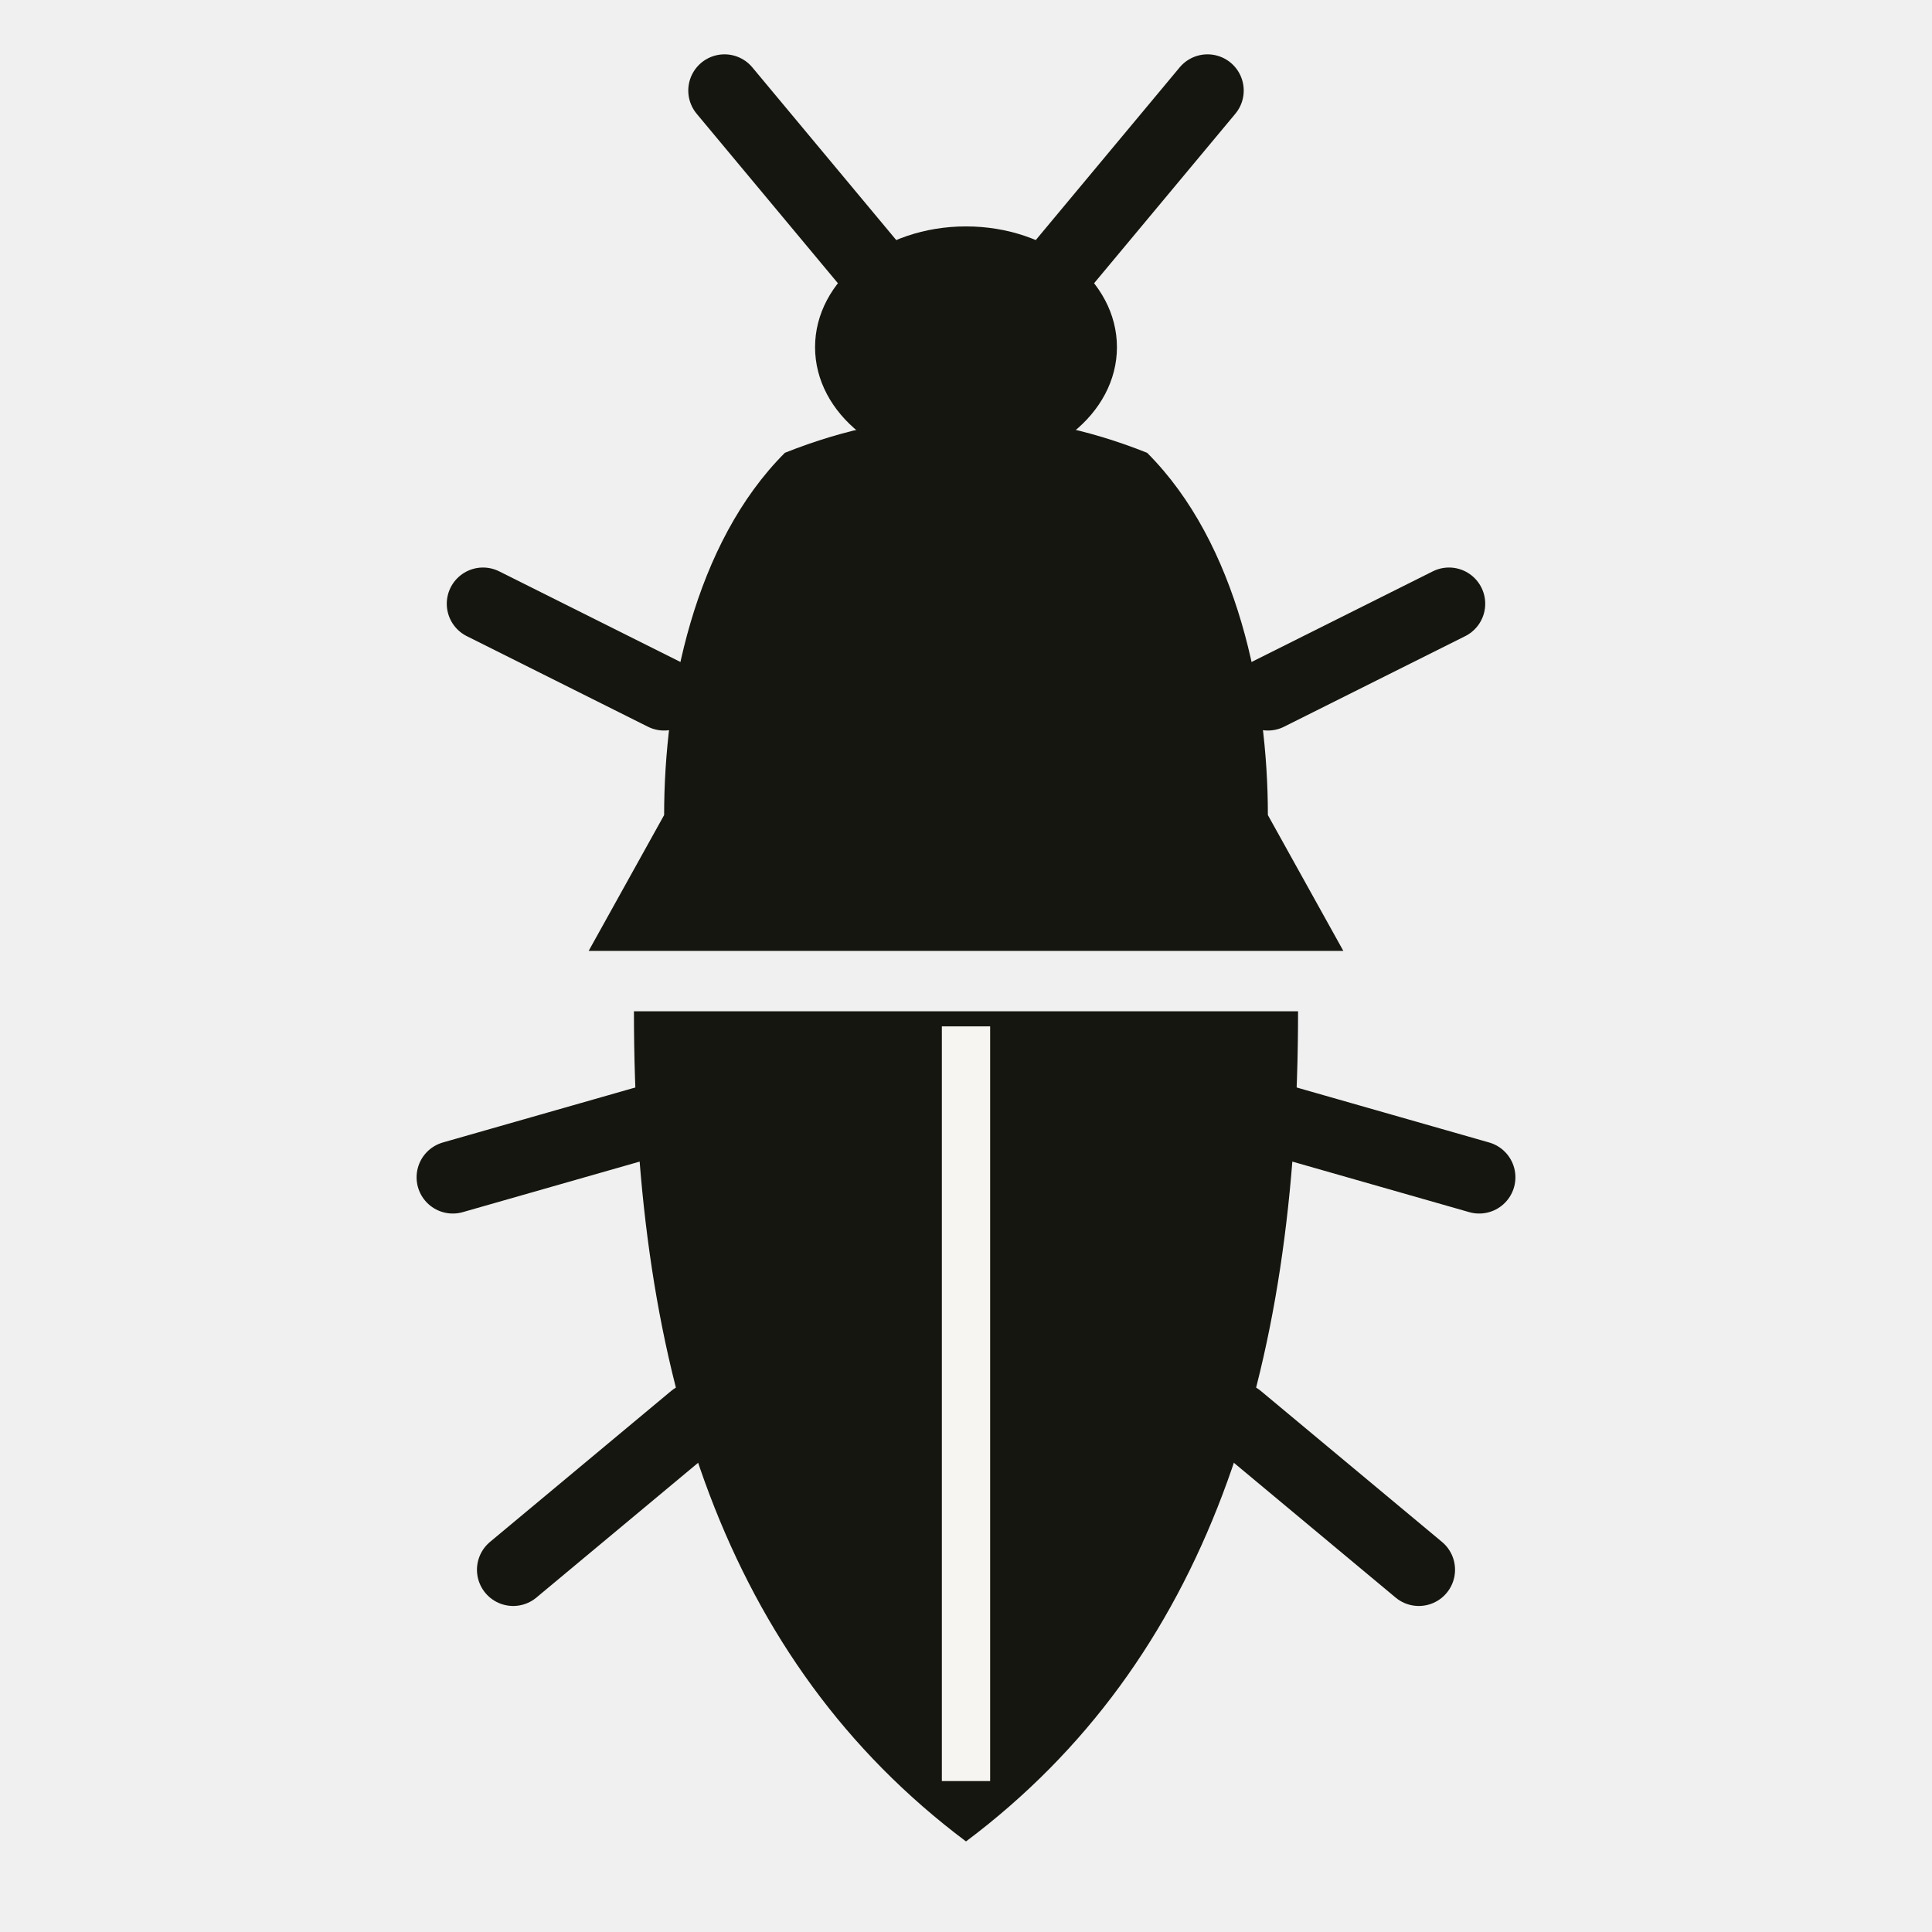
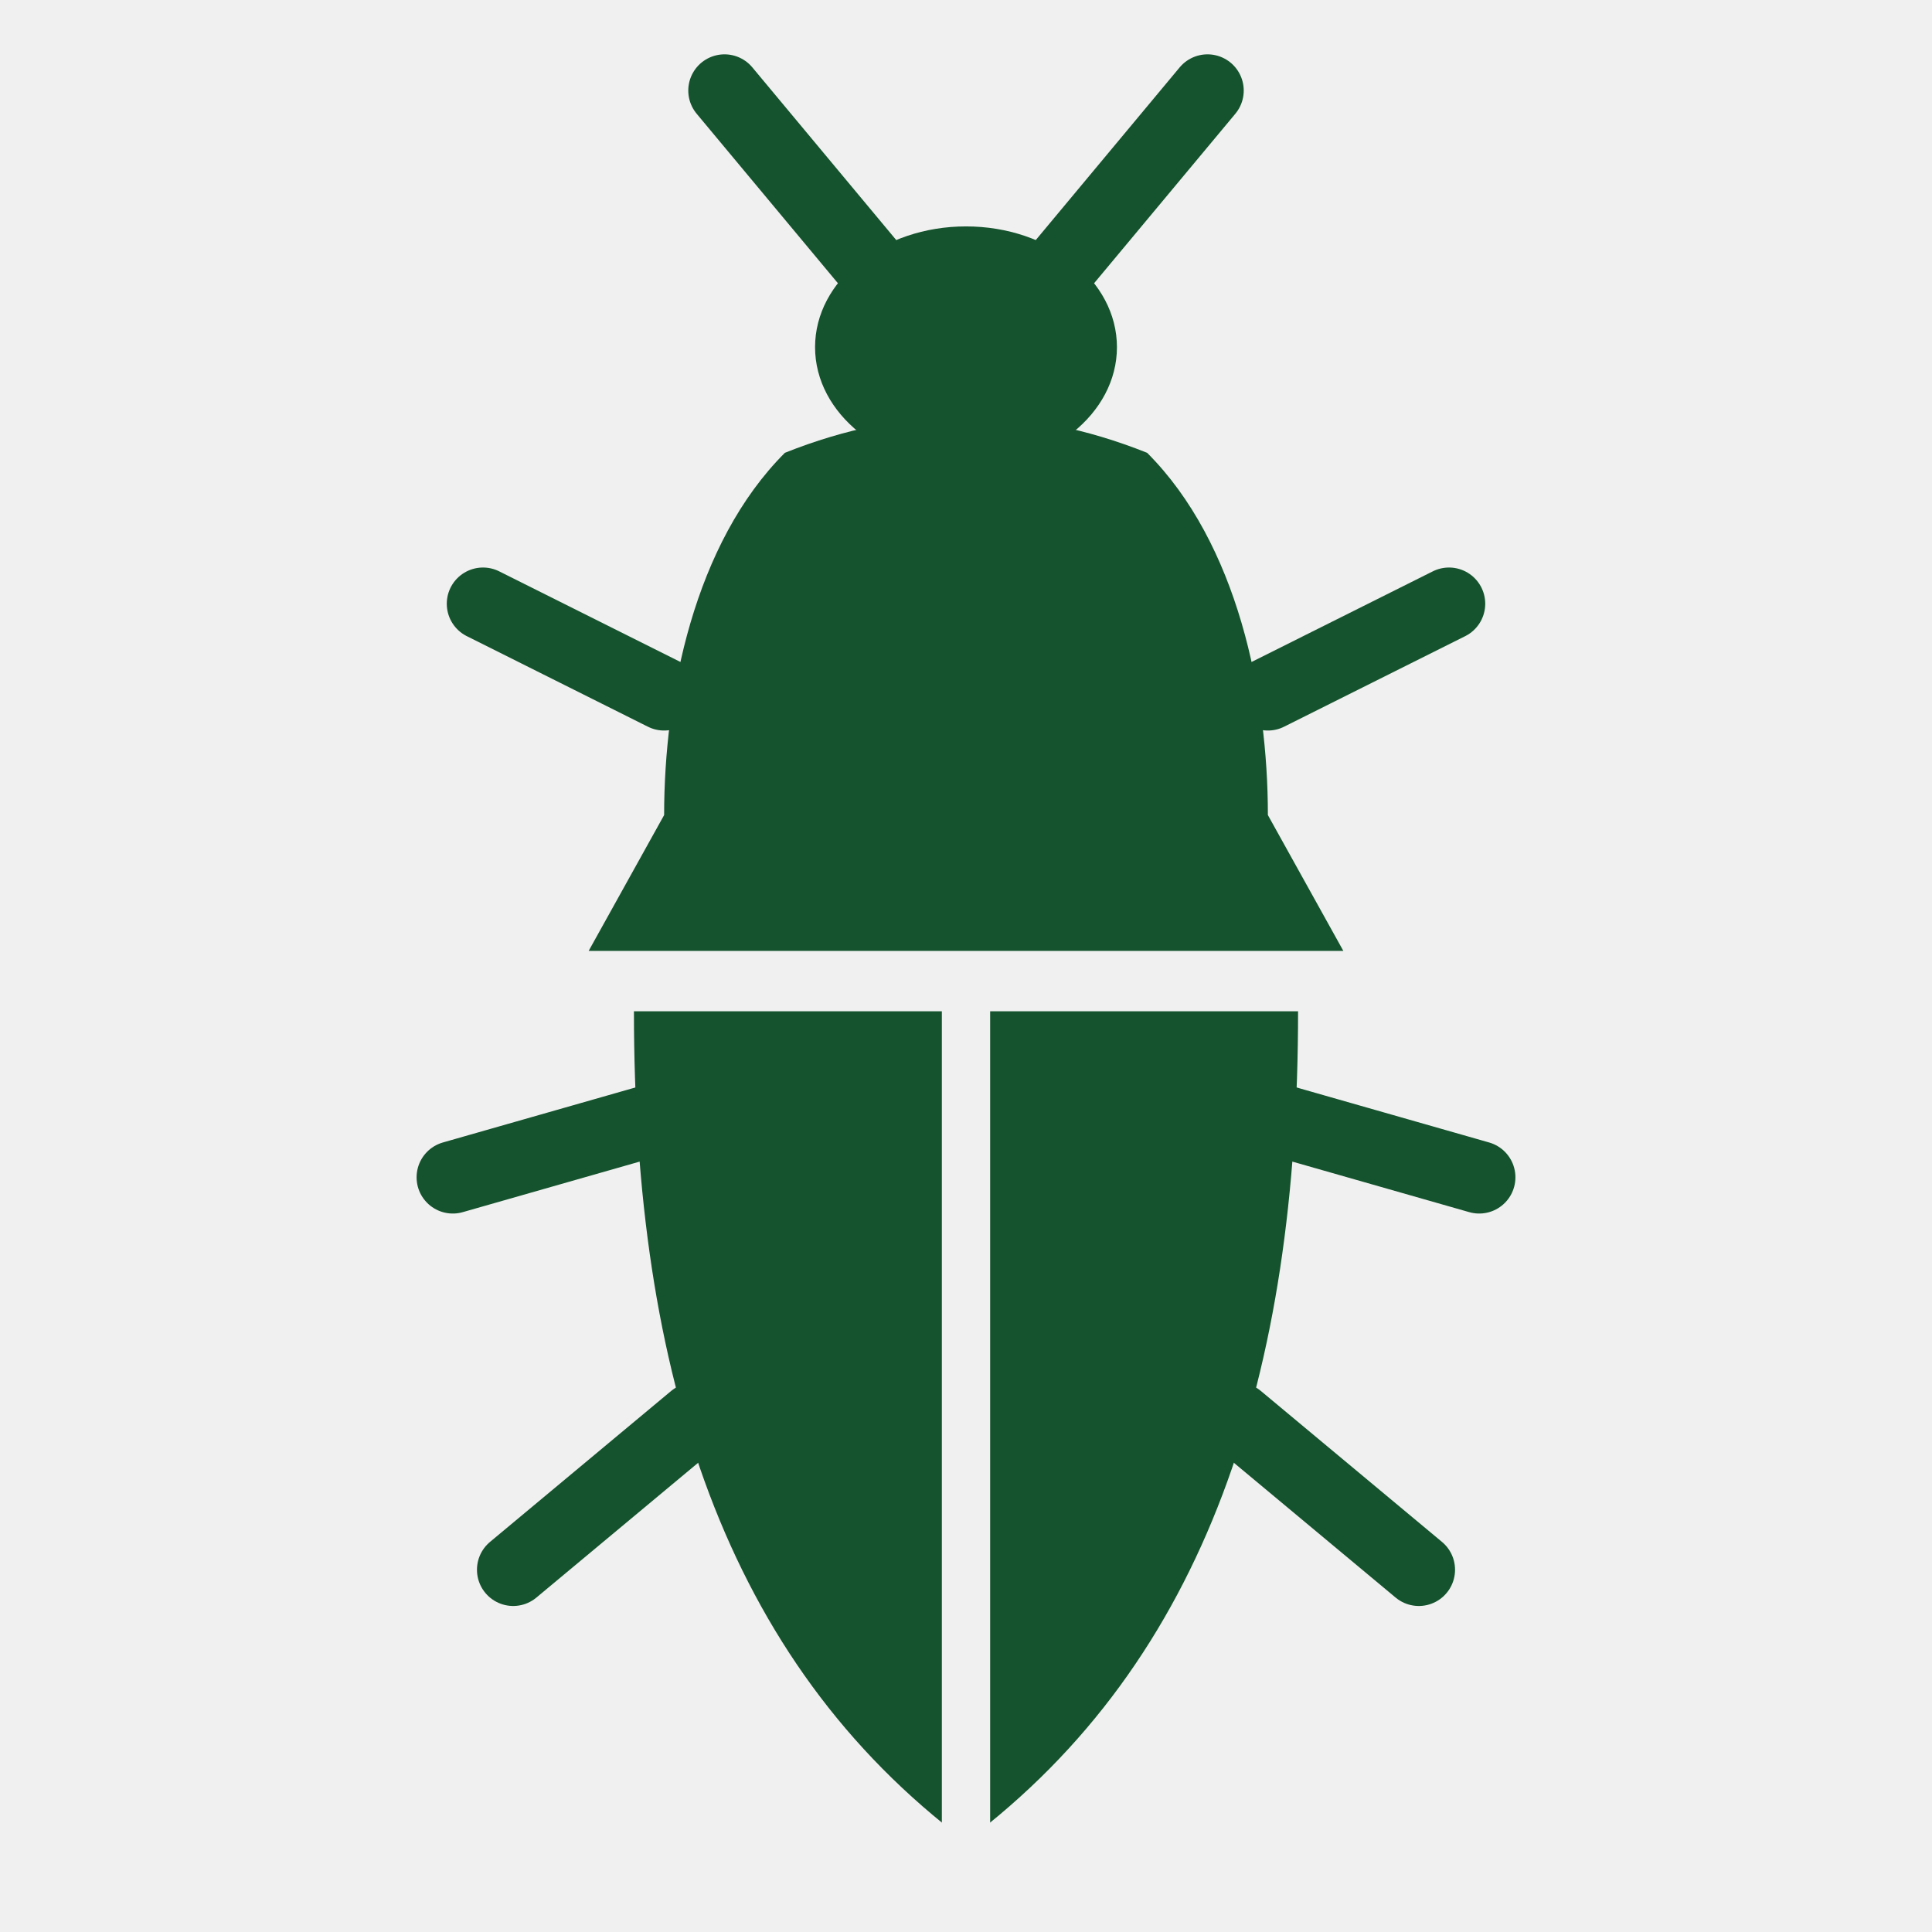
<svg xmlns="http://www.w3.org/2000/svg" viewBox="0 0 64 64" role="img" aria-label="Taupin click beetle">
-   <g fill="#15160f" stroke="#15160f" stroke-linecap="round">
+   <mask id="seam">
+     <rect width="64" height="64" fill="#fff" />
+     <path d="M32 33v29" stroke="#000" stroke-width="1.6" />
+   </mask>
+   <g fill="#14532d" stroke="#14532d" stroke-linecap="round" mask="url(#seam)">
    <path d="M29 9 24 3M35 9l5-6M22 23l-6-3M42 23l6-3M22 37l-7 2M42 37l7 2M23 47l-6 5M41 47l6 5" fill="none" stroke-width="2.4" />
    <ellipse cx="32" cy="11.5" rx="5" ry="4" stroke="none" />
    <path d="M26 15c4-1.6 8-1.6 12 0 3 3 4 8 4 12l2.5 4.5h-25L22 27c0-4 1-9 4-12z" stroke="none" />
    <path d="M21 33.5h22c0 12-3 21.5-11 27.5-8-6-11-15.5-11-27.5z" stroke="none" />
  </g>
-   <path d="M32 34v25" stroke="#f6f5f1" stroke-width="1.6" />
</svg>
